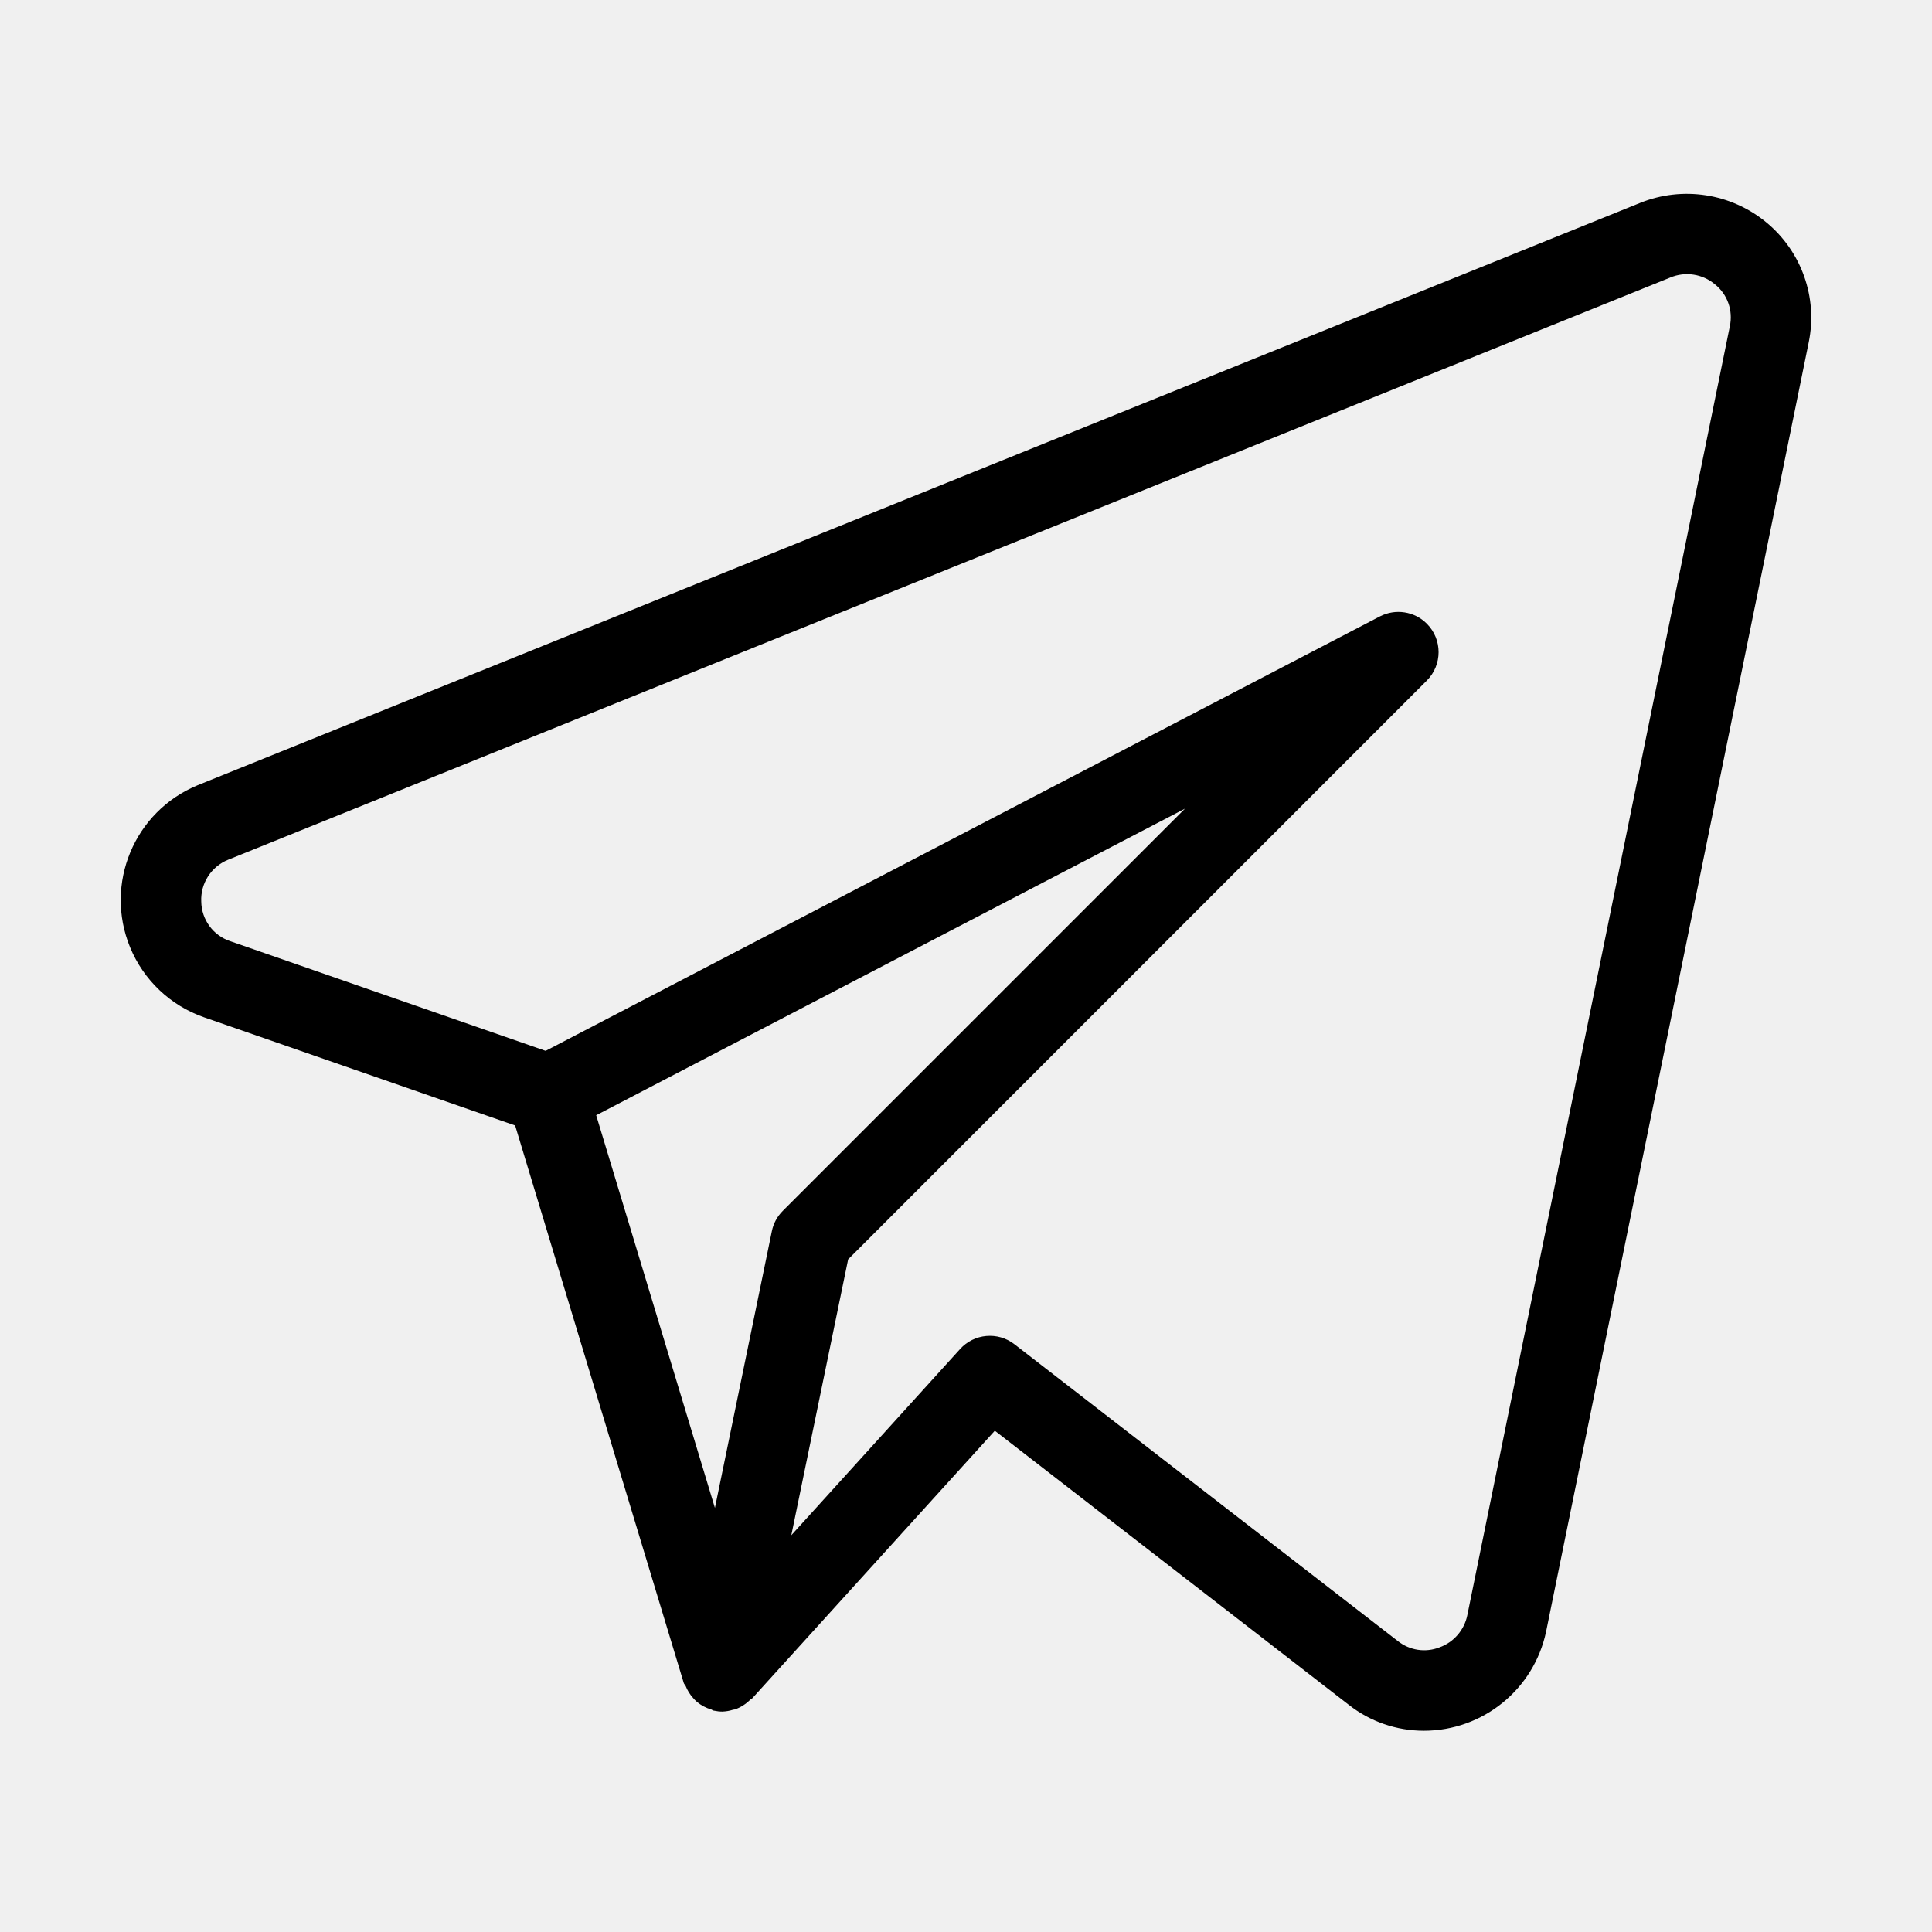
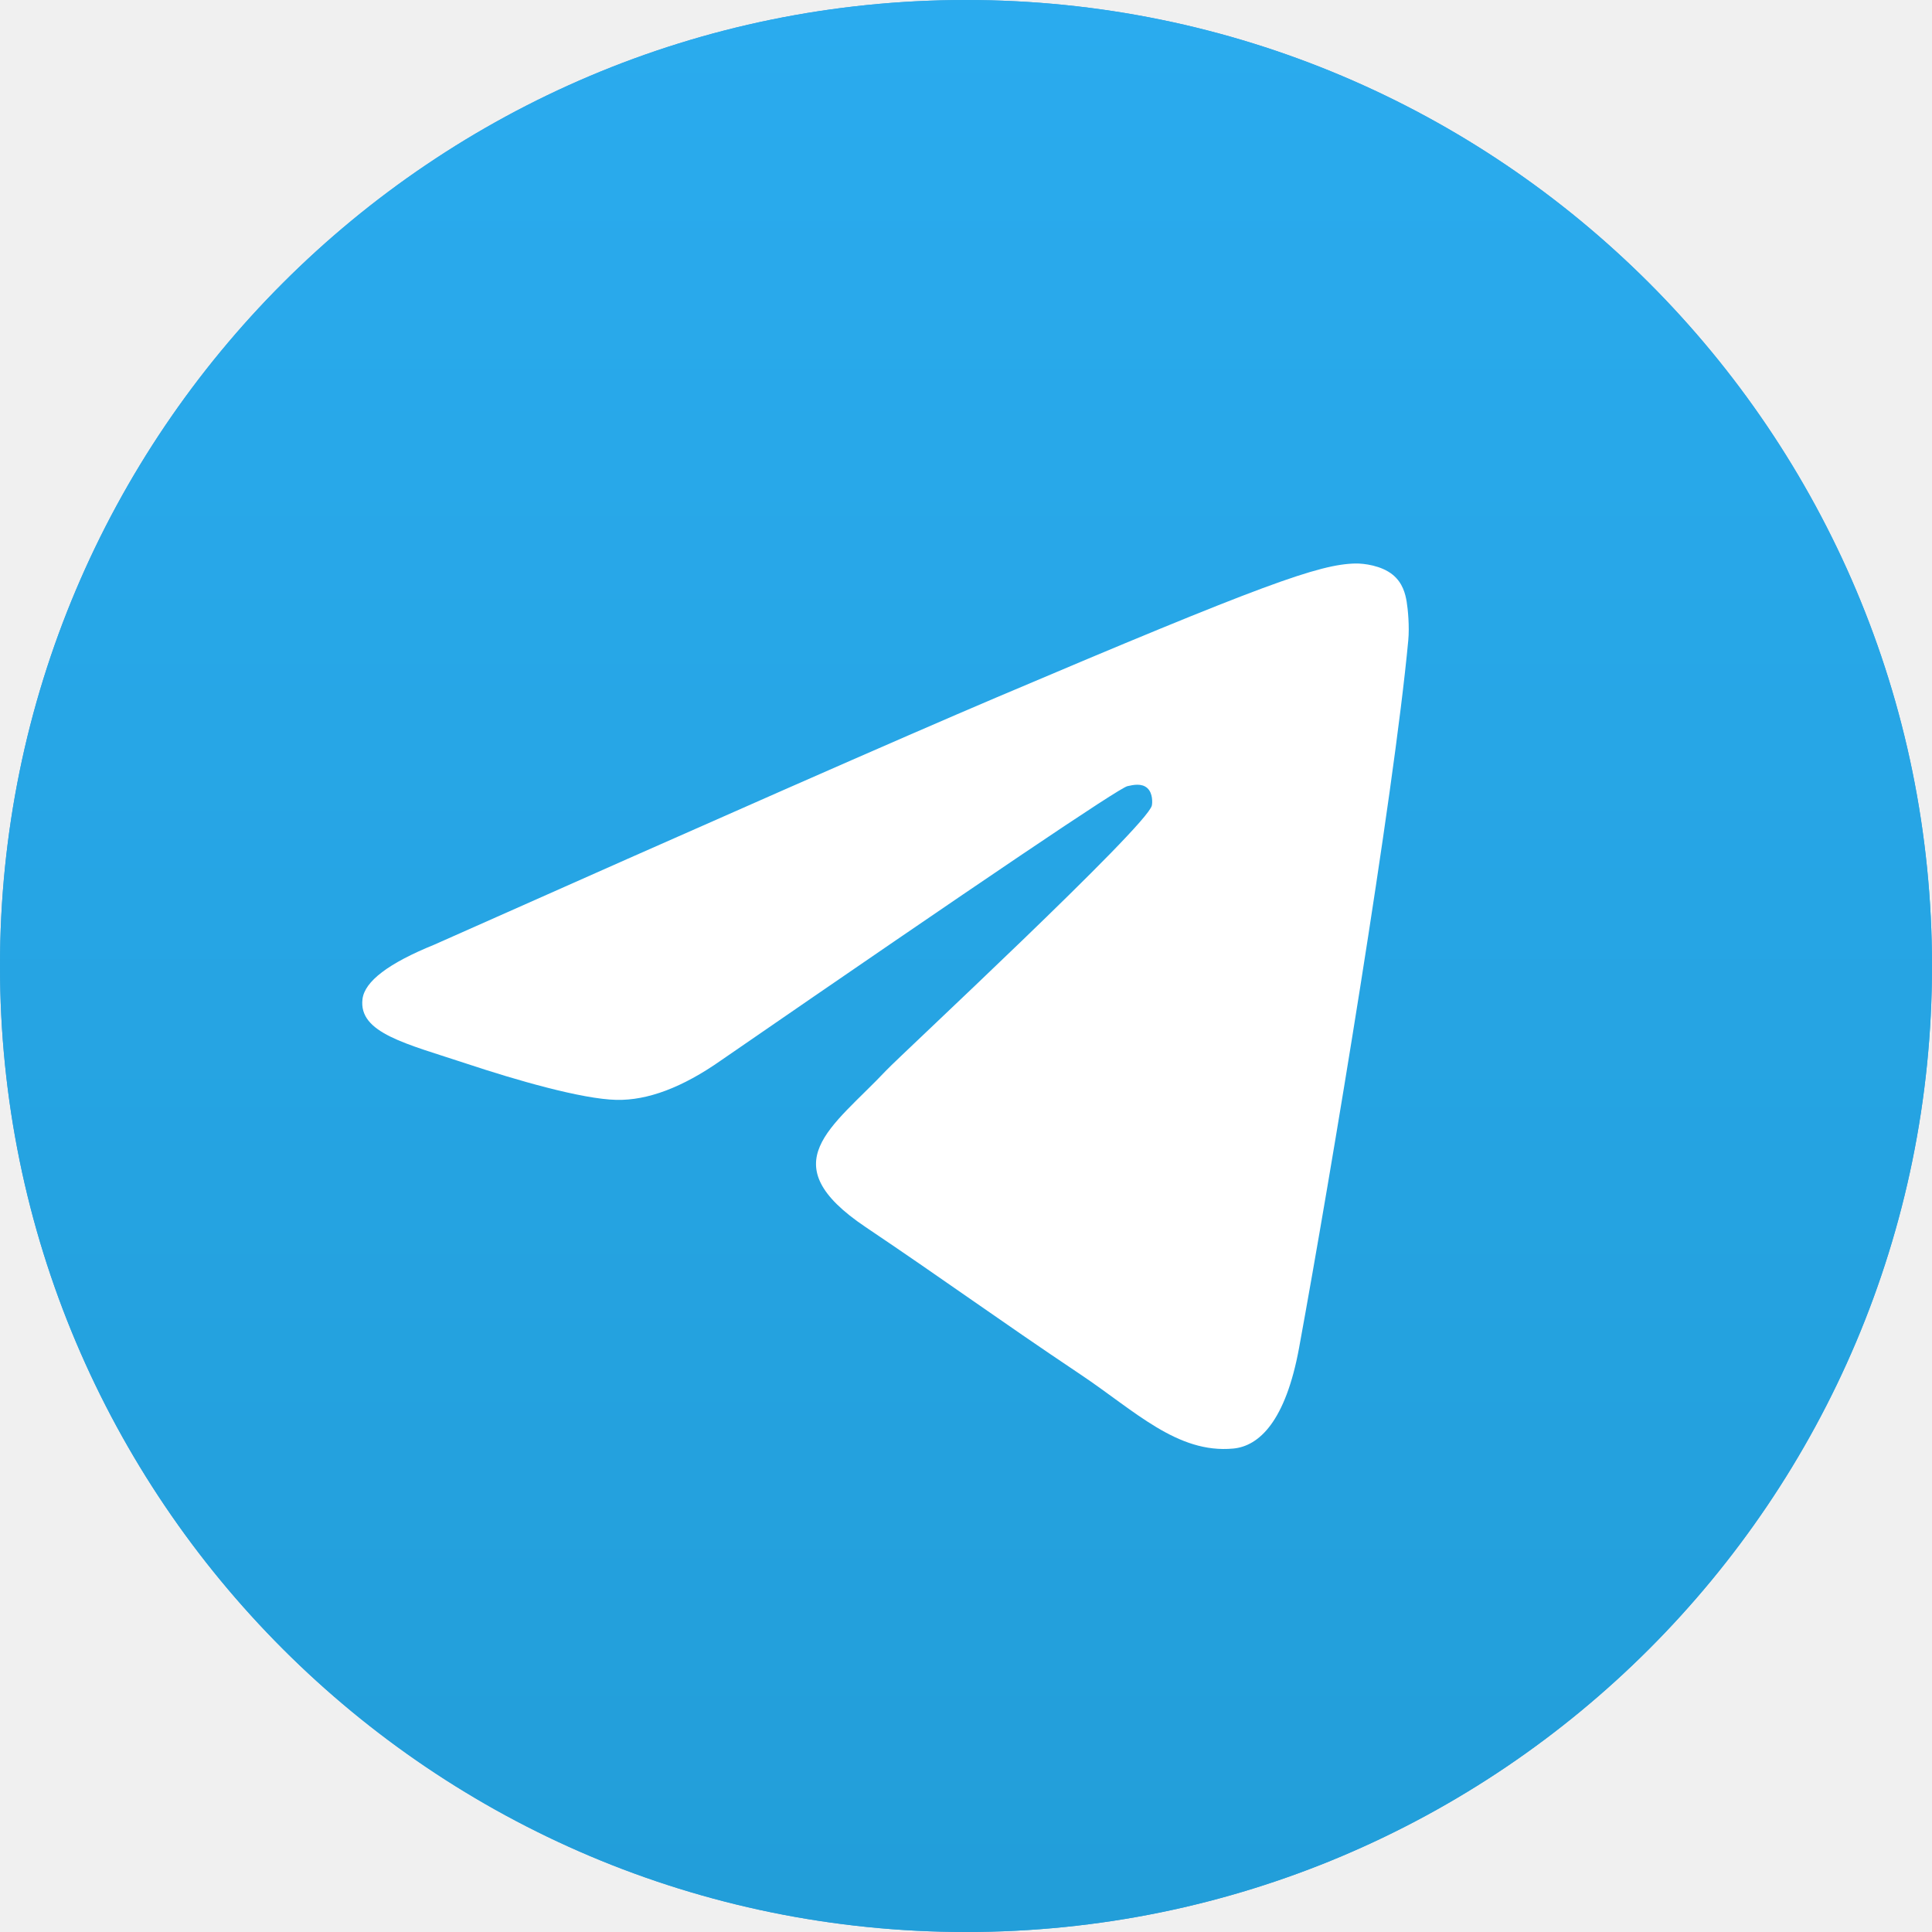
- <svg xmlns="http://www.w3.org/2000/svg" enable-background="new 0 0 24 24" viewBox="0 0 24 24">
-   <path d="M21.945,2.765c-0.439-0.364-1.043-0.458-1.572-0.244L2.456,9.754c-0.788,0.324-1.164,1.226-0.84,2.014c0.168,0.408,0.502,0.724,0.918,0.869l3.865,1.344l2.095,6.926c0.004,0.014,0.017,0.023,0.023,0.036c0.022,0.055,0.053,0.106,0.093,0.15c0.015,0.018,0.031,0.034,0.048,0.049c0.052,0.043,0.113,0.075,0.178,0.094c0.01,0.003,0.017,0.012,0.027,0.014l0.006-0l0.003,0.001c0.033,0.007,0.067,0.011,0.102,0.011c0.045-0.002,0.089-0.009,0.131-0.023c0.008-0.002,0.017-0.002,0.025-0.004c0.073-0.026,0.138-0.068,0.192-0.123c0.006-0.006,0.016-0.007,0.022-0.014l3.014-3.325l4.396,3.404C17.02,21.387,17.349,21.5,17.688,21.5c0.733-0,1.366-0.514,1.518-1.231L22.469,4.251C22.582,3.697,22.381,3.126,21.945,2.765z M9.588,15.295l-0.707,3.437l-1.475-4.878l7.315-3.809l-4.997,4.997C9.655,15.111,9.607,15.199,9.588,15.295z M18.227,20.067c-0.038,0.184-0.17,0.335-0.347,0.398c-0.173,0.067-0.368,0.037-0.514-0.078l-4.764-3.688c-0.206-0.16-0.501-0.134-0.676,0.06l-2.096,2.312l0.706-3.427l7.188-7.189c0.195-0.195,0.196-0.511,0.001-0.707c-0.154-0.155-0.391-0.191-0.585-0.09L6.778,13.054l-3.917-1.362C2.648,11.622,2.503,11.424,2.5,11.199c-0.01-0.226,0.124-0.434,0.334-0.519l17.914-7.232c0.187-0.079,0.403-0.046,0.558,0.086c0.154,0.124,0.224,0.324,0.183,0.518L18.227,20.067z" />
+ <svg xmlns="http://www.w3.org/2000/svg" width="48" height="48" fill="none" viewBox="0 0 48 48">
+   <rect width="48" height="48" fill="#419FD9" rx="24" />
+   <rect width="48" height="48" fill="url(#paint0_linear)" rx="24" />
+   <path fill="#fff" d="M10.787 23.471C17.767 20.366 22.421 18.32 24.749 17.331C31.398 14.507 32.779 14.017 33.68 14C33.878 13.997 34.321 14.047 34.608 14.284C34.85 14.485 34.916 14.756 34.948 14.947C34.98 15.137 35.02 15.57 34.988 15.909C34.628 19.774 33.069 29.154 32.276 33.483C31.94 35.315 31.28 35.929 30.64 35.989C29.25 36.12 28.194 35.051 26.847 34.15C24.74 32.739 23.55 31.861 21.504 30.485C19.141 28.895 20.673 28.021 22.02 26.592C22.373 26.218 28.498 20.529 28.617 20.014C28.632 19.949 28.645 19.708 28.506 19.581C28.366 19.454 28.159 19.498 28.01 19.532C27.799 19.581 24.432 21.853 17.911 26.347C16.956 27.017 16.09 27.343 15.315 27.326C14.46 27.308 12.816 26.833 11.594 26.427C10.094 25.93 8.903 25.667 9.006 24.822C9.06 24.381 9.654 23.931 10.787 23.471Z" />
+   <defs>
+     <linearGradient id="paint0_linear" x1="24" x2="24" y2="47.644" gradientUnits="userSpaceOnUse">
+       <stop stop-color="#2AABEE" />
+       <stop offset="1" stop-color="#229ED9" />
+     </linearGradient>
+   </defs>
</svg>
